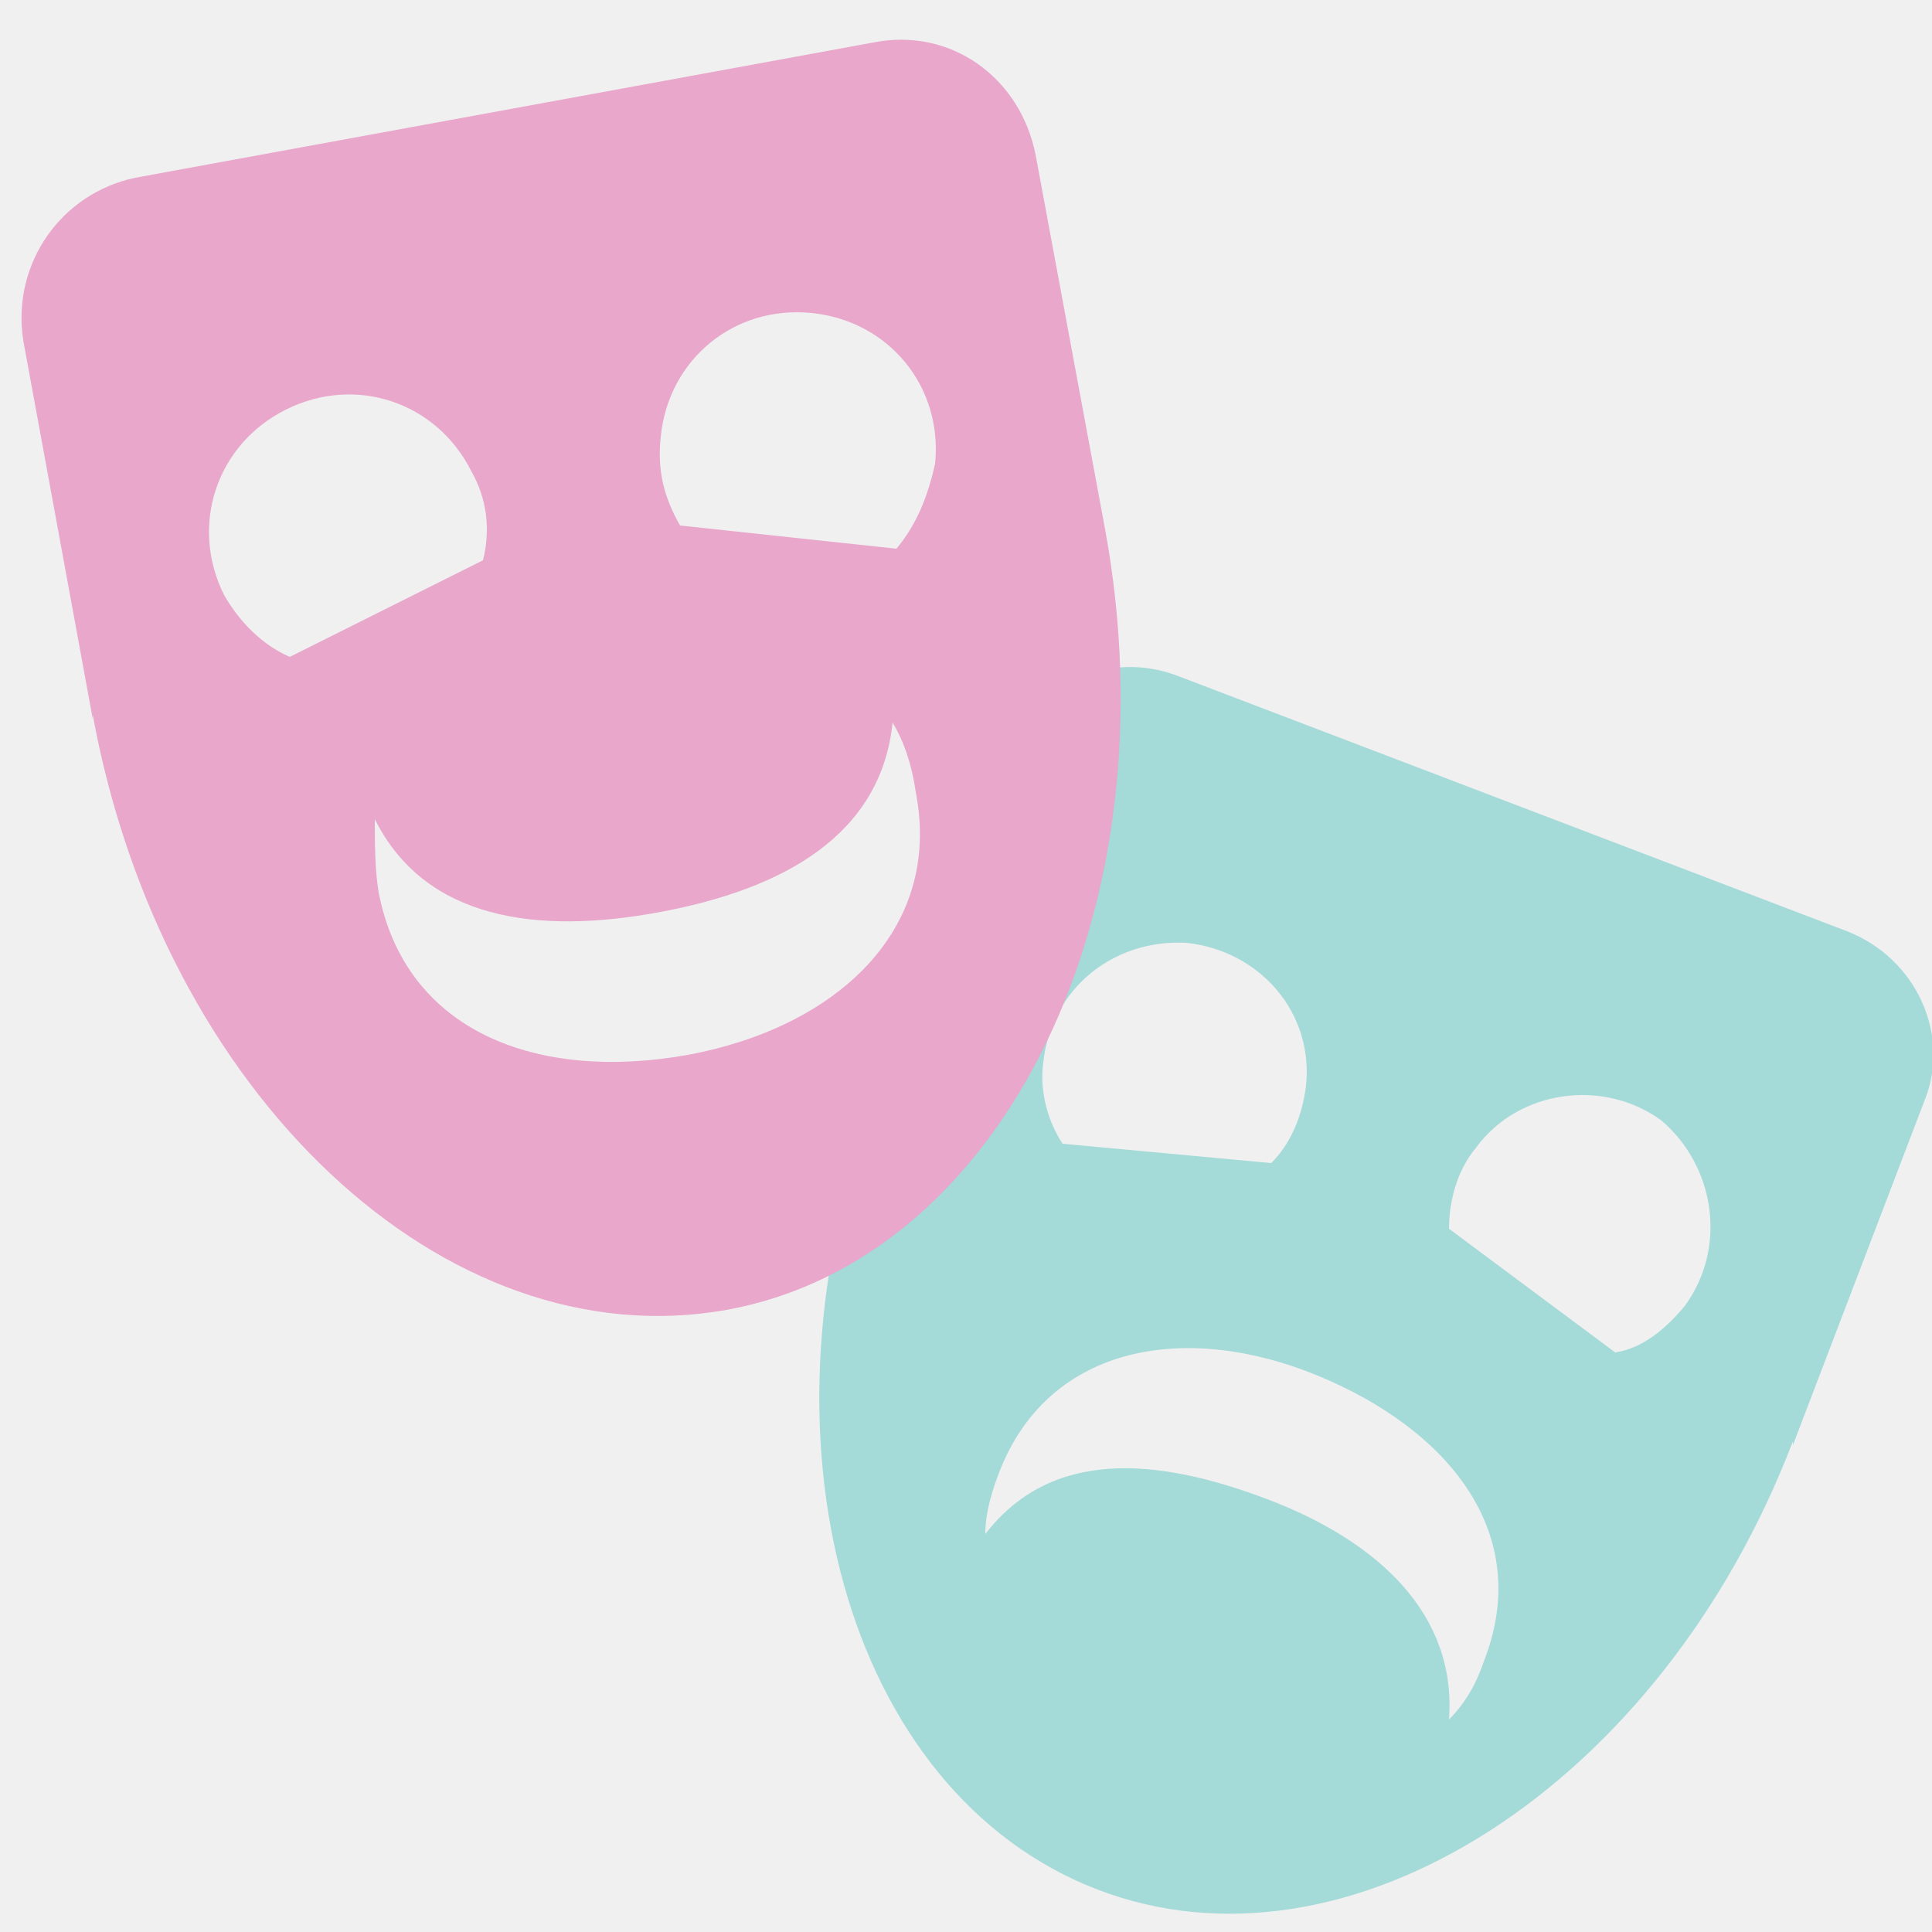
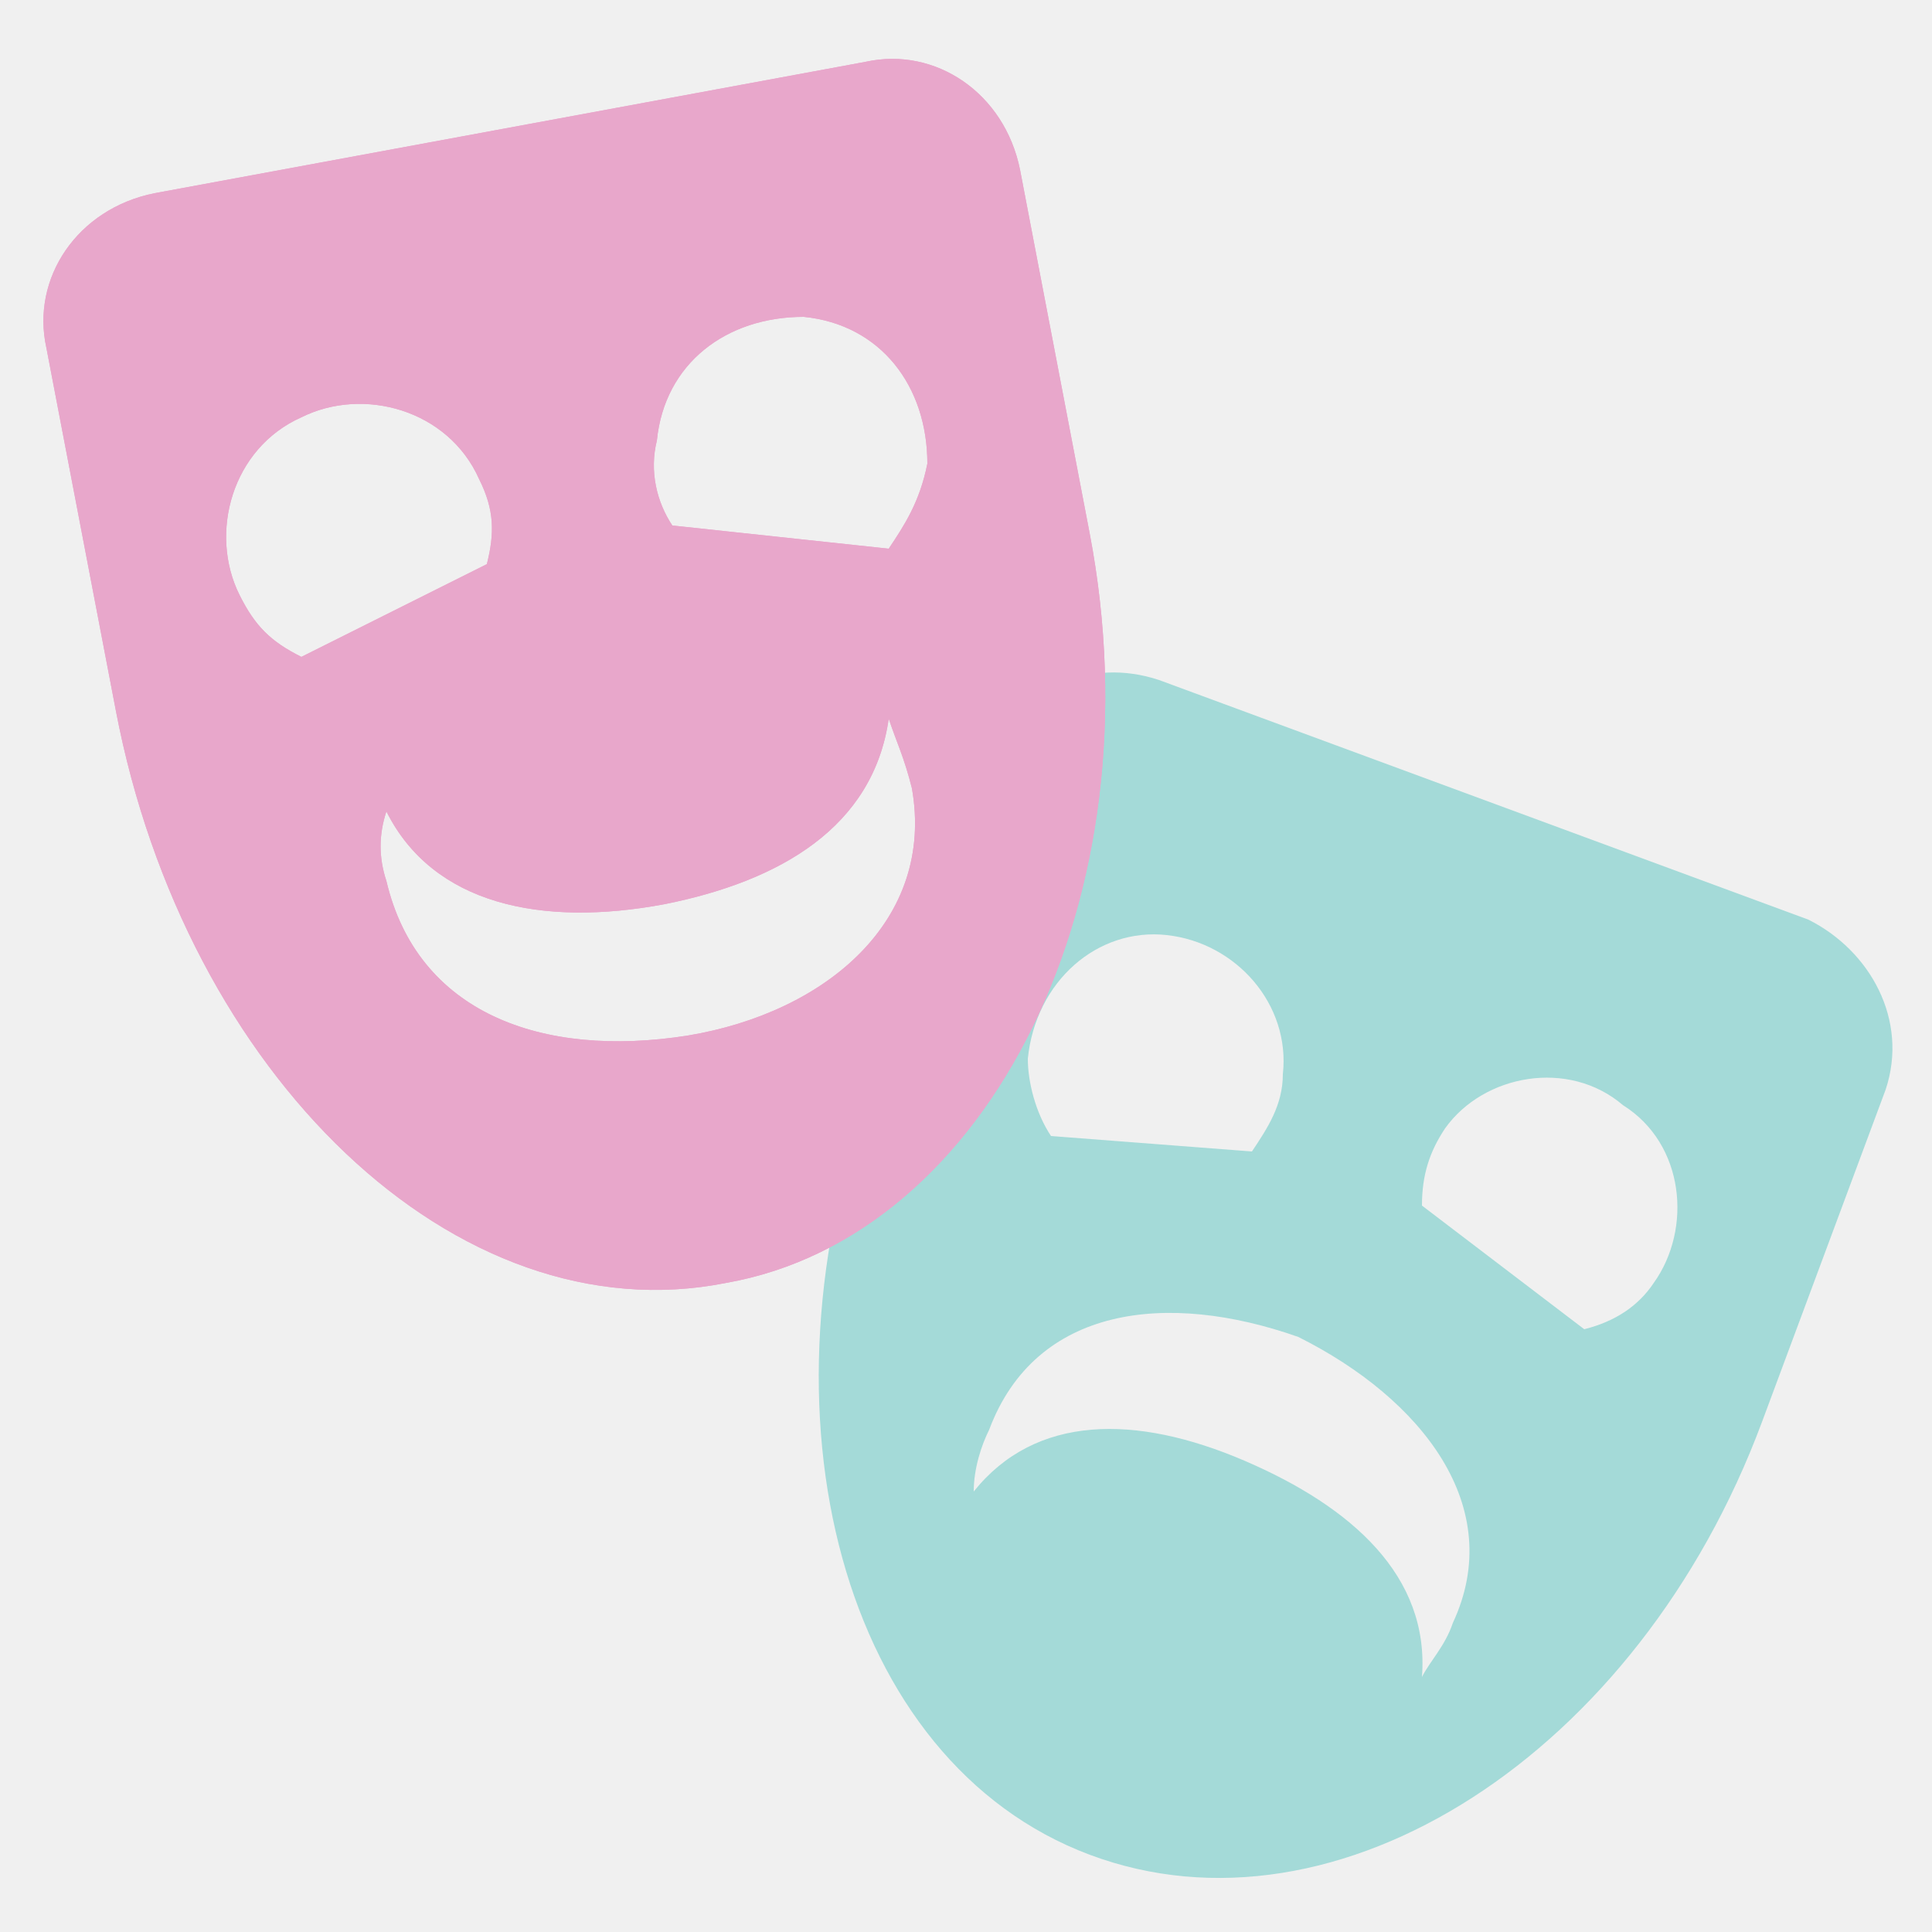
<svg xmlns="http://www.w3.org/2000/svg" width="25" height="25" viewBox="0 0 25 25" fill="none">
-   <g clip-path="url(#clip0_164_187)">
-     <path d="M23.9 12.05L15.25 8.75C14.35 8.4 13.35 8.85 13.05 9.75L11.35 14.2V14.15C9.65 18.6 10.95 23.2 14.2 24.45C17.45 25.7 21.5 23.1 23.2 18.65V18.7L24.9 14.25C25.25 13.4 24.8 12.4 23.9 12.05ZM15.35 12.2C16.3 12.3 17 13.1 16.9 14.05C16.85 14.45 16.7 14.8 16.45 15.05L13.75 14.8C13.55 14.5 13.45 14.1 13.5 13.75C13.6 12.8 14.4 12.15 15.35 12.2ZM19.2 21.5C19.1 21.8 18.95 22.05 18.75 22.25C18.85 20.9 17.85 19.95 16.4 19.4C14.95 18.85 13.6 18.75 12.75 19.85C12.75 19.55 12.85 19.25 12.95 19C13.6 17.4 15.35 17.1 17.05 17.8C18.75 18.5 19.85 19.85 19.2 21.5ZM21.8 16.9C21.55 17.2 21.25 17.45 20.9 17.5L18.75 15.9C18.75 15.55 18.85 15.15 19.1 14.85C19.65 14.1 20.75 13.95 21.5 14.5C22.2 15.1 22.35 16.15 21.8 16.9Z" fill="#A4DAD8" />
-     <path d="M14.3 6.85L13.4 2C13.2 1 12.3 0.35 11.3 0.55L1.75 2.3C0.8 2.5 0.15 3.4 0.3 4.4L1.2 9.3V9.25C2.1 14.15 5.75 17.6 9.4 16.95C13 16.3 15.2 11.75 14.3 6.85ZM3.75 8.5C3.4 8.35 3.1 8.05 2.9 7.7C2.45 6.8 2.8 5.75 3.7 5.3C4.6 4.85 5.65 5.2 6.1 6.1C6.3 6.45 6.35 6.85 6.25 7.25L3.75 8.5ZM8.9 13.65C6.95 14 5.25 13.35 4.9 11.55C4.85 11.25 4.85 10.9 4.85 10.6C5.5 11.9 6.95 12.1 8.55 11.8C10.15 11.5 11.4 10.8 11.55 9.35C11.7 9.6 11.8 9.9 11.85 10.25C12.2 12.05 10.8 13.3 8.9 13.65ZM11.6 7.1L8.8 6.8C8.6 6.45 8.5 6.1 8.55 5.65C8.65 4.65 9.5 3.95 10.5 4.05C11.5 4.15 12.2 5 12.1 6C12 6.45 11.85 6.8 11.6 7.1Z" fill="#E8A7CB" />
+   <g clip-path="url(#clip0_176_367)">
+     <path d="M23.4 11.9L15 8.8C14.1 8.5 13.2 8.9 12.9 9.8L11.3 14C9.7 18.3 10.9 22.8 14.1 24C17.3 25.2 21.2 22.7 22.8 18.4L24.4 14.1C24.7 13.2 24.2 12.3 23.4 11.9ZM15.1 12.1C16 12.2 16.7 13 16.6 13.9C16.6 14.3 16.4 14.6 16.2 14.9L13.6 14.7C13.4 14.4 13.3 14 13.3 13.7C13.4 12.7 14.2 12 15.1 12.1ZM18.8 21C18.7 21.3 18.5 21.5 18.4 21.7C18.5 20.4 17.5 19.5 16.1 18.9C14.7 18.3 13.4 18.3 12.6 19.3C12.6 19 12.7 18.7 12.8 18.5C13.4 16.9 15.1 16.7 16.8 17.3C18.4 18.1 19.5 19.5 18.8 21ZM21.4 16.6C21.2 16.9 20.9 17.1 20.5 17.2L18.4 15.6C18.4 15.2 18.5 14.9 18.7 14.6C19.2 13.9 20.3 13.7 21 14.3C21.8 14.8 21.9 15.9 21.4 16.6Z" fill="#A4DAD8" />
+     <path d="M14.1 6.9L13.2 2.2C13 1.2 12.1 0.6 11.2 0.8L2 2.5C1 2.7 0.4 3.6 0.6 4.5L1.5 9.2C2.4 13.9 5.9 17.3 9.4 16.6C12.8 16 15 11.6 14.1 6.9ZM3.9 8.5C3.5 8.3 3.3 8.1 3.1 7.7C2.7 6.9 3 5.8 3.9 5.4C4.7 5 5.8 5.3 6.2 6.2C6.4 6.6 6.4 6.9 6.3 7.3L3.9 8.5ZM8.9 13.4C7 13.7 5.4 13.1 5 11.4C4.9 11.1 4.9 10.8 5 10.5C5.6 11.7 7 12 8.6 11.7C10.1 11.4 11.3 10.7 11.5 9.3C11.6 9.6 11.7 9.8 11.8 10.2C12.1 11.9 10.7 13.1 8.9 13.4ZM11.5 7.1L8.7 6.8C8.5 6.5 8.4 6.1 8.5 5.7C8.6 4.7 9.4 4.1 10.4 4.1C11.4 4.2 12 5 12 6C11.9 6.5 11.7 6.8 11.5 7.1Z" fill="#E8A7CB" />
+     <path d="M14.1 6.9L13.2 2.2C13 1.2 12.1 0.6 11.2 0.8L2 2.5C1 2.7 0.4 3.6 0.6 4.5L1.5 9.2C2.4 13.9 5.9 17.3 9.4 16.6C12.8 16 15 11.6 14.1 6.9ZM3.9 8.5C3.5 8.3 3.3 8.1 3.1 7.7C2.7 6.9 3 5.8 3.9 5.4C4.7 5 5.8 5.3 6.2 6.2C6.4 6.6 6.4 6.9 6.3 7.3L3.9 8.5ZM8.9 13.4C7 13.7 5.4 13.1 5 11.4C4.9 11.1 4.9 10.8 5 10.5C5.6 11.7 7 12 8.6 11.7C10.1 11.4 11.3 10.7 11.5 9.3C11.6 9.6 11.7 9.8 11.8 10.2C12.1 11.9 10.7 13.1 8.9 13.4ZM11.5 7.1L8.7 6.8C8.5 6.5 8.4 6.1 8.5 5.7C8.6 4.7 9.4 4.1 10.4 4.1C11.4 4.2 12 5 12 6C11.9 6.5 11.7 6.8 11.5 7.1Z" fill="#E8A7CB" />
  </g>
  <defs>
-     <clipPath id="clip0_164_187">
+     <clipPath id="clip0_176_367">
      <rect width="25" height="25" fill="white" />
    </clipPath>
  </defs>
</svg>
